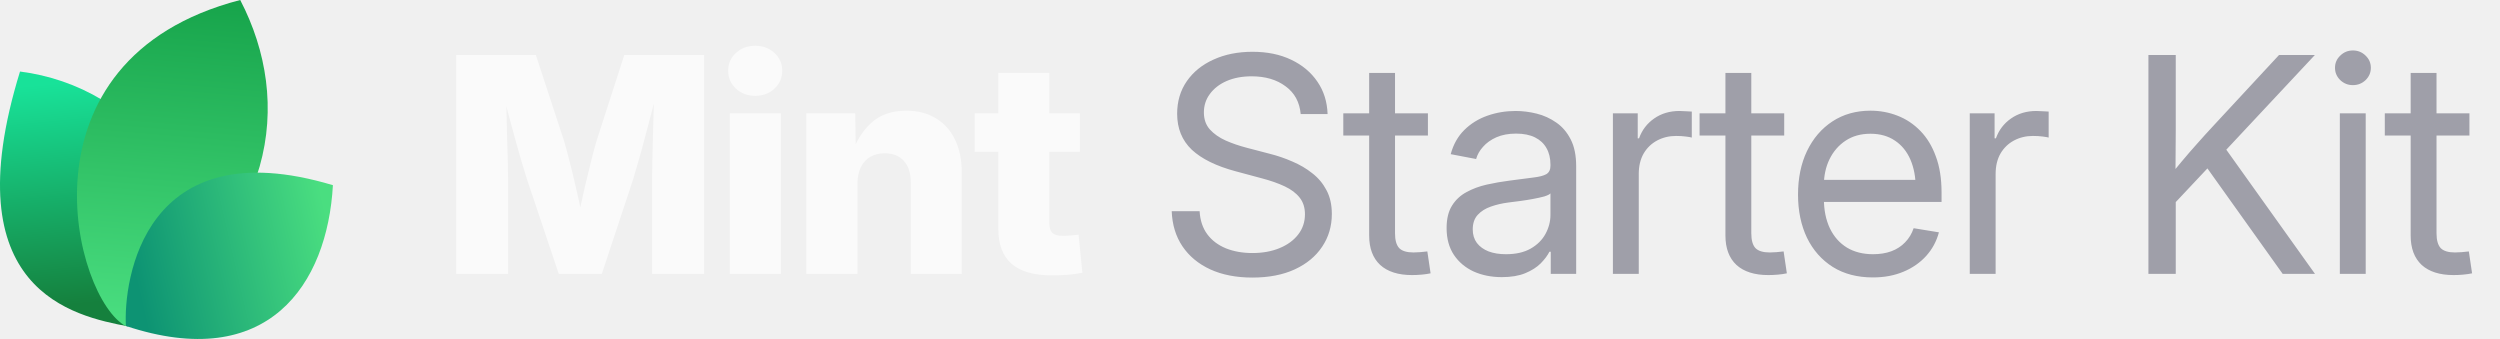
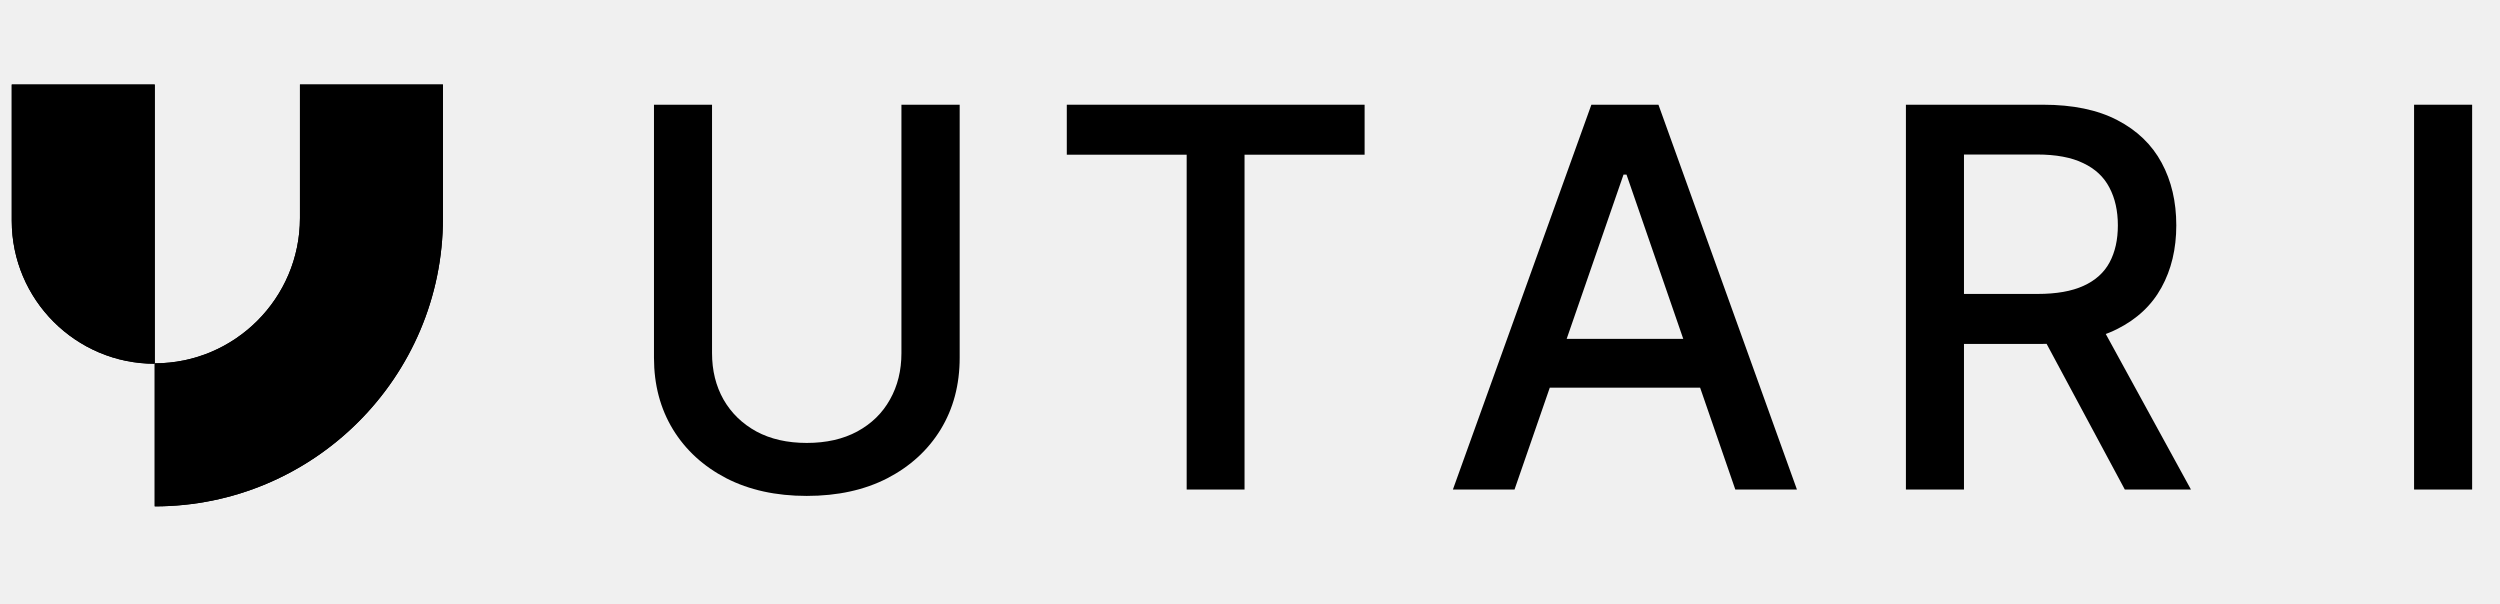
- <svg xmlns="http://www.w3.org/2000/svg" width="177" height="24" viewBox="0 0 177 24" fill="none">
-   <path d="M9.061 23.108C5.268 22.377 -3.391 20.627 1.417 5.064C9.634 6.099 16.973 14.064 9.061 23.108Z" fill="url(#paint0_linear_17557_2145)" />
-   <path d="M8.919 23.094C5.276 21.222 0.784 4.209 17.007 0C20.757 7.193 19.621 16.545 8.919 23.094Z" fill="url(#paint1_linear_17557_2145)" />
-   <path d="M8.914 23.079C8.735 19.882 10.159 9.085 23.57 13.111C23.181 20.123 18.984 26.418 8.914 23.079Z" fill="url(#paint2_linear_17557_2145)" />
-   <path d="M32.301 19.392V3.894H37.938L39.925 9.948C40.036 10.315 40.164 10.787 40.31 11.362C40.462 11.938 40.611 12.552 40.757 13.204C40.91 13.855 41.048 14.483 41.173 15.086C41.305 15.682 41.412 16.192 41.495 16.615H40.695C40.771 16.192 40.871 15.682 40.996 15.086C41.128 14.49 41.267 13.866 41.412 13.214C41.565 12.562 41.714 11.948 41.86 11.373C42.005 10.79 42.133 10.315 42.244 9.948L44.2 3.894H49.848V19.392H46.166V12.704C46.166 12.357 46.173 11.917 46.187 11.383C46.2 10.849 46.214 10.27 46.228 9.646C46.249 9.022 46.266 8.391 46.28 7.753C46.301 7.115 46.311 6.519 46.311 5.964H46.623C46.485 6.561 46.332 7.181 46.166 7.826C45.999 8.471 45.833 9.102 45.666 9.719C45.507 10.336 45.351 10.901 45.198 11.414C45.053 11.928 44.928 12.357 44.824 12.704L42.608 19.392H39.561L37.314 12.704C37.203 12.357 37.072 11.928 36.919 11.414C36.773 10.901 36.614 10.34 36.441 9.729C36.274 9.112 36.104 8.481 35.931 7.836C35.764 7.192 35.608 6.567 35.463 5.964H35.827C35.834 6.512 35.844 7.105 35.858 7.743C35.872 8.374 35.886 9.005 35.9 9.636C35.92 10.26 35.938 10.839 35.952 11.373C35.965 11.907 35.972 12.351 35.972 12.704V19.392H32.301ZM51.668 19.392V8.024H55.288V19.392H51.668ZM53.468 6.786C52.927 6.786 52.473 6.616 52.105 6.276C51.738 5.93 51.554 5.507 51.554 5.007C51.554 4.508 51.738 4.088 52.105 3.749C52.473 3.409 52.927 3.239 53.468 3.239C54.009 3.239 54.463 3.409 54.83 3.749C55.198 4.082 55.382 4.501 55.382 5.007C55.382 5.507 55.198 5.93 54.83 6.276C54.463 6.616 54.009 6.786 53.468 6.786ZM60.708 13.027V19.392H57.088V8.024H60.551L60.593 10.967H60.281C60.593 10.024 61.061 9.268 61.685 8.7C62.309 8.124 63.138 7.836 64.171 7.836C64.975 7.836 65.672 8.017 66.262 8.377C66.851 8.731 67.302 9.234 67.614 9.885C67.933 10.537 68.092 11.307 68.092 12.194V19.392H64.483V12.912C64.483 12.26 64.32 11.754 63.994 11.394C63.675 11.033 63.221 10.853 62.632 10.853C62.25 10.853 61.914 10.936 61.623 11.102C61.332 11.269 61.106 11.515 60.947 11.841C60.787 12.16 60.708 12.555 60.708 13.027ZM76.456 8.024V10.749H69.008V8.024H76.456ZM70.683 5.163H74.292V15.783C74.292 16.102 74.361 16.334 74.5 16.48C74.646 16.625 74.899 16.698 75.259 16.698C75.405 16.698 75.596 16.688 75.831 16.667C76.074 16.646 76.251 16.629 76.362 16.615L76.632 19.309C76.313 19.378 75.963 19.427 75.582 19.455C75.207 19.482 74.836 19.496 74.469 19.496C73.2 19.496 72.25 19.222 71.619 18.674C70.995 18.127 70.683 17.308 70.683 16.22V5.163Z" fill="#FAFAFA" />
-   <path d="M88.667 19.652C87.523 19.652 86.528 19.458 85.682 19.07C84.843 18.681 84.188 18.137 83.716 17.437C83.245 16.736 82.992 15.908 82.957 14.951H84.933C84.968 15.596 85.148 16.14 85.474 16.584C85.8 17.021 86.24 17.354 86.795 17.582C87.35 17.804 87.974 17.915 88.667 17.915C89.388 17.915 90.026 17.801 90.581 17.572C91.143 17.343 91.583 17.024 91.902 16.615C92.228 16.199 92.391 15.717 92.391 15.169C92.391 14.698 92.266 14.306 92.017 13.994C91.767 13.675 91.413 13.408 90.956 13.193C90.498 12.978 89.954 12.787 89.323 12.621L87.502 12.132C86.123 11.765 85.082 11.255 84.382 10.603C83.689 9.944 83.342 9.095 83.342 8.055C83.342 7.174 83.571 6.404 84.028 5.746C84.486 5.087 85.117 4.577 85.921 4.217C86.726 3.849 87.645 3.666 88.678 3.666C89.718 3.666 90.63 3.853 91.413 4.227C92.204 4.602 92.824 5.122 93.275 5.787C93.726 6.446 93.965 7.209 93.993 8.076H92.089C92.013 7.23 91.656 6.574 91.018 6.11C90.387 5.638 89.586 5.403 88.615 5.403C87.95 5.403 87.36 5.513 86.847 5.735C86.341 5.957 85.946 6.262 85.661 6.651C85.377 7.032 85.235 7.469 85.235 7.961C85.235 8.447 85.377 8.849 85.661 9.168C85.946 9.48 86.317 9.74 86.774 9.948C87.232 10.149 87.724 10.319 88.251 10.457L89.884 10.884C90.439 11.023 90.977 11.206 91.496 11.435C92.023 11.657 92.495 11.934 92.911 12.267C93.334 12.593 93.67 12.995 93.92 13.474C94.17 13.945 94.294 14.504 94.294 15.149C94.294 16.015 94.066 16.788 93.608 17.468C93.157 18.148 92.512 18.681 91.673 19.07C90.834 19.458 89.832 19.652 88.667 19.652ZM101.097 8.024V9.594H95.106V8.024H101.097ZM96.937 5.163H98.767V16.521C98.767 17 98.865 17.347 99.059 17.562C99.26 17.77 99.6 17.874 100.078 17.874C100.21 17.874 100.366 17.867 100.546 17.853C100.733 17.832 100.903 17.815 101.056 17.801L101.285 19.351C101.097 19.392 100.886 19.423 100.65 19.444C100.414 19.465 100.189 19.475 99.974 19.475C98.996 19.475 98.244 19.236 97.717 18.758C97.197 18.272 96.937 17.579 96.937 16.677V5.163ZM106.33 19.621C105.595 19.621 104.932 19.489 104.343 19.226C103.754 18.955 103.285 18.564 102.939 18.05C102.592 17.53 102.419 16.896 102.419 16.147C102.419 15.495 102.547 14.965 102.804 14.556C103.06 14.146 103.403 13.828 103.833 13.599C104.263 13.363 104.742 13.186 105.269 13.068C105.796 12.95 106.333 12.857 106.881 12.787C107.574 12.69 108.132 12.617 108.555 12.569C108.978 12.52 109.287 12.441 109.481 12.33C109.675 12.212 109.772 12.014 109.772 11.737V11.654C109.772 11.203 109.679 10.815 109.492 10.489C109.311 10.163 109.041 9.91 108.68 9.729C108.32 9.549 107.872 9.459 107.338 9.459C106.805 9.459 106.34 9.546 105.945 9.719C105.556 9.892 105.241 10.118 104.998 10.395C104.755 10.665 104.593 10.953 104.509 11.258L102.71 10.915C102.897 10.222 103.22 9.65 103.677 9.199C104.135 8.748 104.679 8.412 105.31 8.19C105.941 7.968 106.607 7.857 107.307 7.857C107.8 7.857 108.295 7.92 108.795 8.044C109.301 8.169 109.765 8.381 110.188 8.679C110.611 8.97 110.951 9.369 111.208 9.875C111.464 10.374 111.593 11.005 111.593 11.768V19.392H109.793V17.822H109.7C109.568 18.085 109.363 18.359 109.086 18.643C108.809 18.921 108.444 19.153 107.994 19.34C107.543 19.527 106.988 19.621 106.33 19.621ZM106.621 17.998C107.321 17.998 107.904 17.867 108.368 17.603C108.84 17.333 109.19 16.986 109.419 16.563C109.654 16.133 109.772 15.682 109.772 15.211V13.692C109.703 13.769 109.554 13.841 109.325 13.911C109.096 13.973 108.829 14.032 108.524 14.088C108.226 14.143 107.921 14.192 107.609 14.233C107.304 14.275 107.033 14.309 106.798 14.337C106.354 14.393 105.938 14.49 105.549 14.628C105.168 14.76 104.86 14.954 104.624 15.211C104.388 15.467 104.27 15.811 104.27 16.241C104.27 16.615 104.367 16.934 104.561 17.198C104.762 17.461 105.04 17.662 105.393 17.801C105.747 17.933 106.156 17.998 106.621 17.998ZM114.193 19.392V8.024H115.951V9.792H116.045C116.253 9.209 116.61 8.741 117.116 8.388C117.622 8.034 118.219 7.857 118.905 7.857C119.058 7.857 119.217 7.864 119.384 7.878C119.55 7.885 119.682 7.892 119.779 7.899V9.74C119.716 9.719 119.578 9.695 119.363 9.667C119.155 9.639 118.922 9.625 118.666 9.625C118.174 9.625 117.726 9.733 117.324 9.948C116.922 10.163 116.603 10.471 116.367 10.874C116.138 11.276 116.024 11.758 116.024 12.319V19.392H114.193ZM126.322 8.024V9.594H120.33V8.024H126.322ZM122.161 5.163H123.992V16.521C123.992 17 124.089 17.347 124.283 17.562C124.484 17.77 124.824 17.874 125.302 17.874C125.434 17.874 125.59 17.867 125.77 17.853C125.958 17.832 126.127 17.815 126.28 17.801L126.509 19.351C126.322 19.392 126.11 19.423 125.874 19.444C125.639 19.465 125.413 19.475 125.198 19.475C124.221 19.475 123.468 19.236 122.941 18.758C122.421 18.272 122.161 17.579 122.161 16.677V5.163ZM132.604 19.642C131.502 19.642 130.555 19.396 129.765 18.903C128.974 18.404 128.364 17.714 127.934 16.834C127.511 15.946 127.3 14.927 127.3 13.775C127.3 12.611 127.511 11.584 127.934 10.697C128.364 9.802 128.964 9.102 129.734 8.596C130.51 8.089 131.408 7.836 132.428 7.836C133.1 7.836 133.738 7.954 134.341 8.19C134.952 8.426 135.489 8.783 135.954 9.261C136.425 9.74 136.793 10.343 137.056 11.071C137.327 11.792 137.462 12.645 137.462 13.63V14.296H128.433V12.735H136.463L135.631 13.297C135.631 12.541 135.506 11.876 135.257 11.3C135.007 10.725 134.643 10.277 134.165 9.958C133.686 9.632 133.107 9.469 132.428 9.469C131.748 9.469 131.162 9.632 130.67 9.958C130.177 10.284 129.796 10.725 129.526 11.279C129.262 11.827 129.13 12.441 129.13 13.12V14.046C129.13 14.864 129.273 15.572 129.557 16.168C129.841 16.757 130.243 17.211 130.763 17.53C131.283 17.842 131.901 17.998 132.615 17.998C133.093 17.998 133.523 17.929 133.905 17.79C134.293 17.645 134.619 17.433 134.882 17.156C135.153 16.879 135.354 16.546 135.486 16.157L137.275 16.449C137.108 17.08 136.81 17.634 136.38 18.113C135.95 18.591 135.413 18.966 134.768 19.236C134.123 19.507 133.402 19.642 132.604 19.642ZM139.459 19.392V8.024H141.217V9.792H141.311C141.519 9.209 141.876 8.741 142.382 8.388C142.888 8.034 143.485 7.857 144.171 7.857C144.324 7.857 144.483 7.864 144.649 7.878C144.816 7.885 144.948 7.892 145.045 7.899V9.74C144.982 9.719 144.844 9.695 144.629 9.667C144.421 9.639 144.188 9.625 143.932 9.625C143.439 9.625 142.992 9.733 142.59 9.948C142.188 10.163 141.869 10.471 141.633 10.874C141.404 11.276 141.29 11.758 141.29 12.319V19.392H139.459ZM153.429 14.961V12.715C153.783 12.257 154.136 11.82 154.49 11.404C154.844 10.981 155.204 10.565 155.572 10.156C155.939 9.74 156.314 9.327 156.695 8.918L161.355 3.894H163.893L157.277 10.967H157.184L153.429 14.961ZM152.108 19.392V3.894H154.043V9.241L154.022 12.559L154.043 13.505V19.392H152.108ZM161.615 19.392L155.967 11.477L157.173 9.969L163.903 19.392H161.615ZM165.661 19.392V8.024H167.492V19.392H165.661ZM166.587 6.027C166.24 6.027 165.942 5.909 165.692 5.673C165.443 5.43 165.318 5.139 165.318 4.799C165.318 4.459 165.443 4.172 165.692 3.936C165.942 3.693 166.24 3.572 166.587 3.572C166.934 3.572 167.232 3.693 167.482 3.936C167.731 4.172 167.856 4.459 167.856 4.799C167.856 5.139 167.731 5.43 167.482 5.673C167.232 5.909 166.934 6.027 166.587 6.027ZM174.836 8.024V9.594H168.844V8.024H174.836ZM170.675 5.163H172.506V16.521C172.506 17 172.603 17.347 172.797 17.562C172.998 17.77 173.338 17.874 173.816 17.874C173.948 17.874 174.104 17.867 174.284 17.853C174.472 17.832 174.641 17.815 174.794 17.801L175.023 19.351C174.836 19.392 174.624 19.423 174.388 19.444C174.153 19.465 173.927 19.475 173.712 19.475C172.735 19.475 171.982 19.236 171.455 18.758C170.935 18.272 170.675 17.579 170.675 16.677V5.163Z" fill="#9F9FA9" />
+ <svg xmlns="http://www.w3.org/2000/svg" width="178" height="43" viewBox="0 0 178 43" fill="none">
+   <g clip-path="url(#clip0_1881_40)">
+     <path d="M0.836 6.021H11.018V25.899C5.399 25.899 0.836 21.336 0.836 15.717V6.021Z" fill="black" />
+     <path d="M11.016 36.051V25.869C16.718 25.869 21.356 21.23 21.356 15.528V6.021H31.538V15.53C31.538 26.846 22.333 36.053 11.016 36.053V36.051Z" fill="black" />
+     <path d="M0.836 6.021H11.018V25.899C5.399 25.899 0.836 21.336 0.836 15.717V6.021Z" fill="black" />
+     <path d="M11.016 36.051V25.869C16.718 25.869 21.356 21.23 21.356 15.528V6.021H31.538V15.53C31.538 26.846 22.333 36.053 11.016 36.053V36.051Z" fill="black" />
+     <path d="M64.182 7.456H68.329V25.476C68.329 27.394 67.879 29.093 66.978 30.573C66.077 32.045 64.811 33.205 63.179 34.052C61.547 34.89 59.633 35.309 57.44 35.309C55.254 35.309 53.346 34.89 51.714 34.052C50.081 33.205 48.815 32.045 47.914 30.573C47.014 29.093 46.563 27.394 46.563 25.476V7.456H50.697V25.142C50.697 26.382 50.969 27.483 51.513 28.446C52.066 29.41 52.846 30.168 53.854 30.721C54.862 31.265 56.057 31.537 57.44 31.537C58.831 31.537 60.03 31.265 61.038 30.721C62.055 30.168 62.831 29.41 63.366 28.446C63.91 27.483 64.182 26.382 64.182 25.142V7.456Z" fill="black" />
+     <path d="M75.956 11.015V7.456H97.16V11.015H88.611V34.855H84.491V11.015H75.956Z" fill="black" />
+     <path d="M107.834 34.855H103.446L113.306 7.456H118.082L127.942 34.855H123.554L115.808 12.433H115.594L107.834 34.855ZM108.57 24.125H122.804V27.604H108.57V24.125Z" fill="black" />
+     <path d="M135.701 34.855V7.456H145.467C147.59 7.456 149.351 7.822 150.752 8.553C152.161 9.284 153.213 10.297 153.909 11.59C154.604 12.874 154.952 14.359 154.952 16.045C154.952 17.722 154.6 19.198 153.895 20.473C153.2 21.739 152.147 22.725 150.738 23.43C149.338 24.134 147.577 24.486 145.454 24.486H138.056V20.928H145.079C146.417 20.928 147.505 20.736 148.344 20.353C149.191 19.969 149.811 19.412 150.203 18.68C150.596 17.949 150.792 17.07 150.792 16.045C150.792 15.01 150.591 14.114 150.19 13.356C149.797 12.598 149.177 12.018 148.33 11.617C147.492 11.207 146.39 11.001 145.026 11.001H139.835V34.855H135.701ZM149.226 22.493L155.996 34.855H151.287L144.651 22.493H149.226Z" fill="black" />
+     <path d="M176.016 7.456V34.855H171.882V7.456H176.016Z" fill="black" />
+   </g>
  <defs>
-     <linearGradient id="paint0_linear_17557_2145" x1="3.776" y1="5.916" x2="5.232" y2="21.559" gradientUnits="userSpaceOnUse">
-       <stop stop-color="#18E299" />
-       <stop offset="1" stop-color="#15803D" />
-     </linearGradient>
-     <linearGradient id="paint1_linear_17557_2145" x1="12.171" y1="-0.718" x2="10.19" y2="22.983" gradientUnits="userSpaceOnUse">
-       <stop stop-color="#16A34A" />
-       <stop offset="1" stop-color="#4ADE80" />
-     </linearGradient>
-     <linearGradient id="paint2_linear_17557_2145" x1="23.133" y1="15.353" x2="9.338" y2="18.52" gradientUnits="userSpaceOnUse">
-       <stop stop-color="#4ADE80" />
-       <stop offset="1" stop-color="#0D9373" />
-     </linearGradient>
+     <clipPath id="clip0_1881_40">
+       <rect width="178" height="42.073" fill="white" />
+     </clipPath>
  </defs>
</svg>
